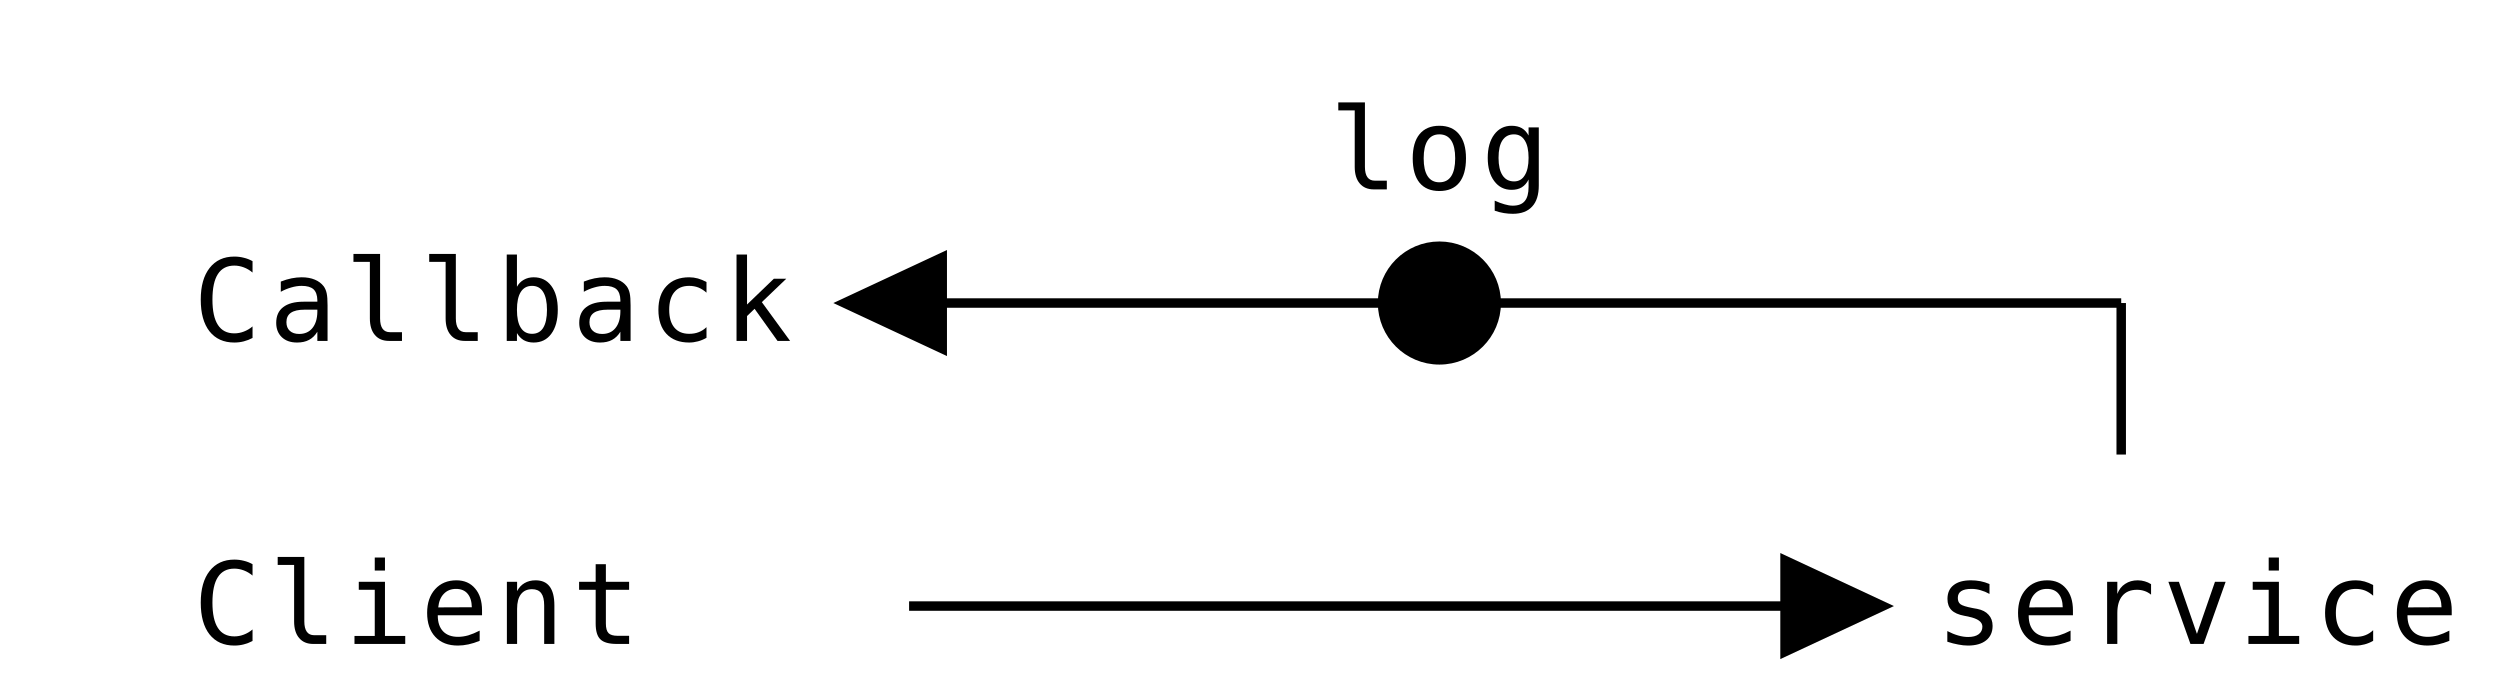
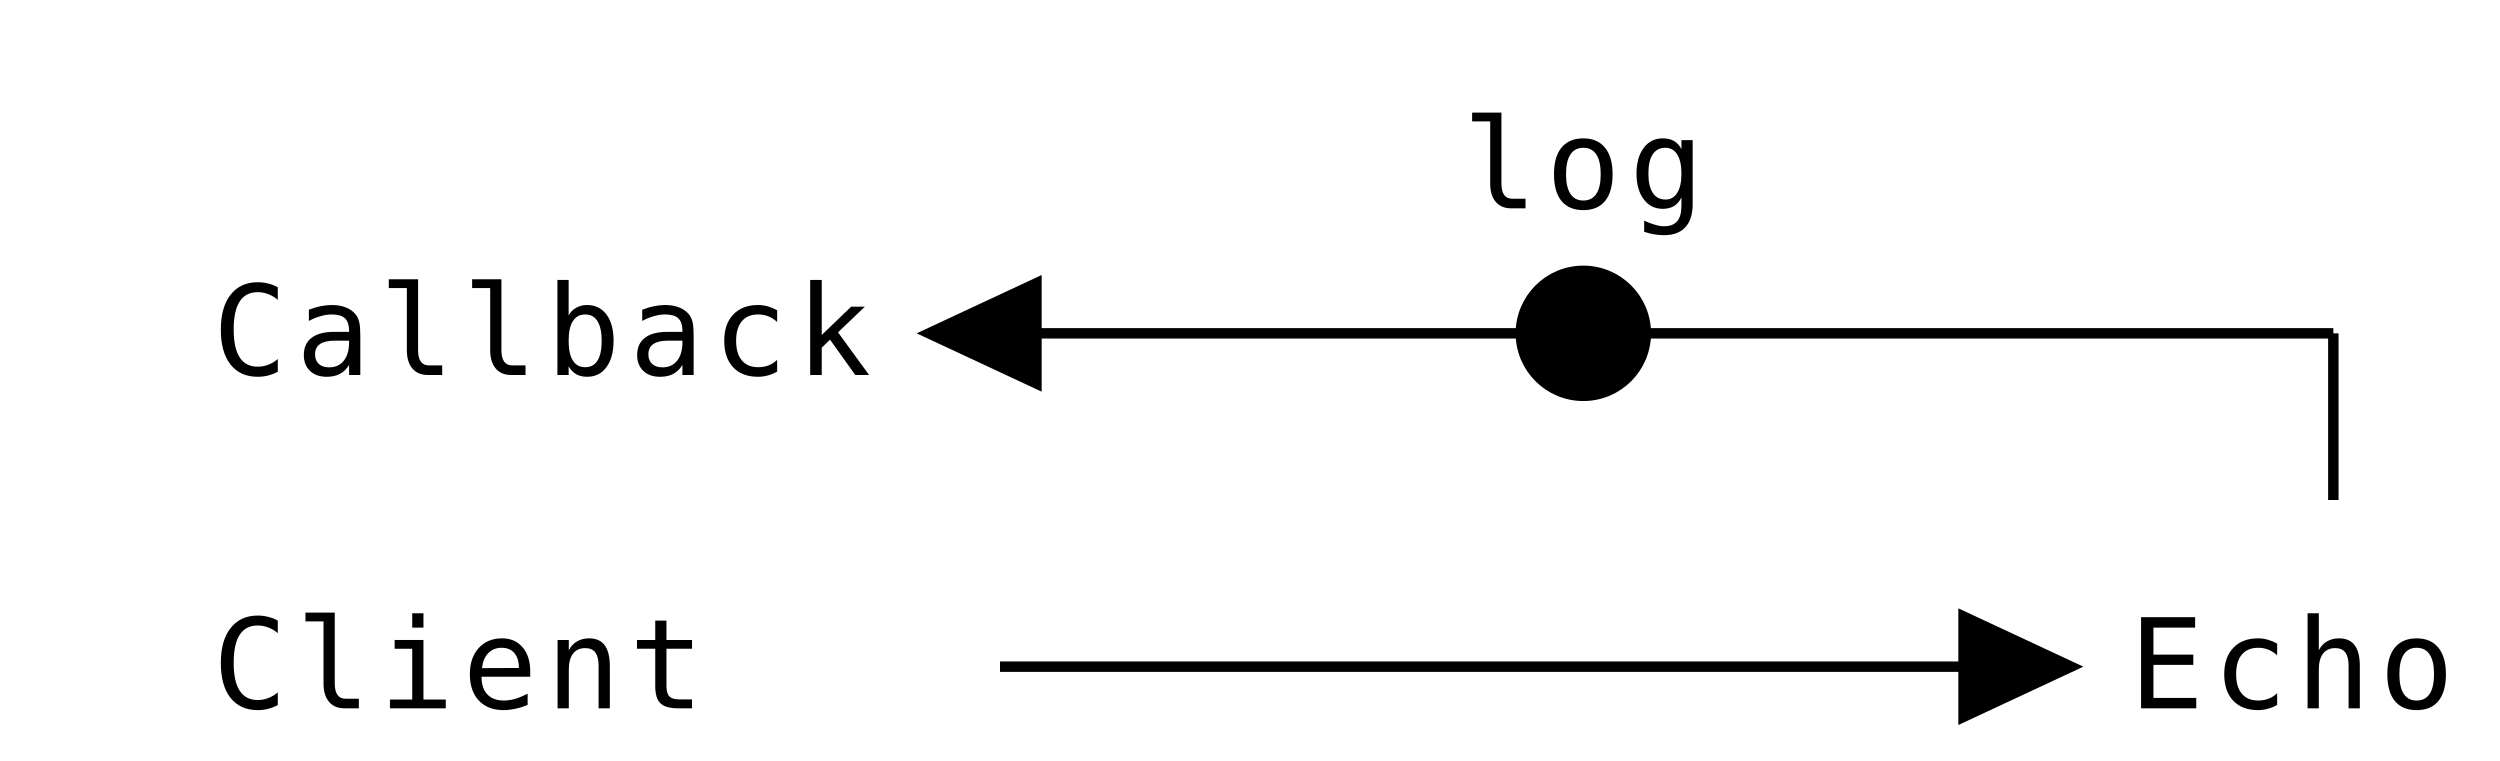
- <svg xmlns="http://www.w3.org/2000/svg" class="diagram" version="1.1" height="73" width="264">
+ <svg xmlns="http://www.w3.org/2000/svg" class="diagram" version="1.1" height="73" width="240">
  <g transform="translate(8,16)">
    <path d="M 88,16 L 144,16" style="fill:none;stroke:#000;" />
    <path d="M 144,16 L 216,16" style="fill:none;stroke:#000;" />
    <path d="M 88,48 L 184,48" style="fill:none;stroke:#000;" />
    <path d="M 216,16 L 216,32" style="fill:none;stroke:#000;" />
    <polygon points="96,16 84,10.4 84,21.6" style="fill:#000" transform="rotate(180, 88, 16)" />
    <polygon points="192,48 180,42.4 180,53.6" style="fill:#000" transform="rotate(0, 184, 48)" />
    <circle cx="144" cy="16" r="6" style="fill:#000;stroke:#000;" />
+     <text text-anchor="middle" font-family="Menlo,Lucida Console,monospace" x="16" y="52" style="fill:#000;font-size:1em">C</text>
+     <text text-anchor="middle" font-family="Menlo,Lucida Console,monospace" x="48" y="52" style="fill:#000;font-size:1em">n</text>
+     <text text-anchor="middle" font-family="Menlo,Lucida Console,monospace" x="224" y="52" style="fill:#000;font-size:1em">o</text>
+     <text text-anchor="middle" font-family="Menlo,Lucida Console,monospace" x="136" y="4" style="fill:#000;font-size:1em">l</text>
+     <text text-anchor="middle" font-family="Menlo,Lucida Console,monospace" x="16" y="20" style="fill:#000;font-size:1em">C</text>
    <text text-anchor="middle" font-family="Menlo,Lucida Console,monospace" x="32" y="20" style="fill:#000;font-size:1em">l</text>
+     <text text-anchor="middle" font-family="Menlo,Lucida Console,monospace" x="56" y="20" style="fill:#000;font-size:1em">a</text>
+     <text text-anchor="middle" font-family="Menlo,Lucida Console,monospace" x="200" y="52" style="fill:#000;font-size:1em">E</text>
+     <text text-anchor="middle" font-family="Menlo,Lucida Console,monospace" x="208" y="52" style="fill:#000;font-size:1em">c</text>
+     <text text-anchor="middle" font-family="Menlo,Lucida Console,monospace" x="216" y="52" style="fill:#000;font-size:1em">h</text>
+     <text text-anchor="middle" font-family="Menlo,Lucida Console,monospace" x="144" y="4" style="fill:#000;font-size:1em">o</text>
    <text text-anchor="middle" font-family="Menlo,Lucida Console,monospace" x="40" y="20" style="fill:#000;font-size:1em">l</text>
+     <text text-anchor="middle" font-family="Menlo,Lucida Console,monospace" x="72" y="20" style="fill:#000;font-size:1em">k</text>
    <text text-anchor="middle" font-family="Menlo,Lucida Console,monospace" x="24" y="52" style="fill:#000;font-size:1em">l</text>
+     <text text-anchor="middle" font-family="Menlo,Lucida Console,monospace" x="152" y="4" style="fill:#000;font-size:1em">g</text>
+     <text text-anchor="middle" font-family="Menlo,Lucida Console,monospace" x="48" y="20" style="fill:#000;font-size:1em">b</text>
+     <text text-anchor="middle" font-family="Menlo,Lucida Console,monospace" x="64" y="20" style="fill:#000;font-size:1em">c</text>
+     <text text-anchor="middle" font-family="Menlo,Lucida Console,monospace" x="56" y="52" style="fill:#000;font-size:1em">t</text>
+     <text text-anchor="middle" font-family="Menlo,Lucida Console,monospace" x="24" y="20" style="fill:#000;font-size:1em">a</text>
+     <text text-anchor="middle" font-family="Menlo,Lucida Console,monospace" x="32" y="52" style="fill:#000;font-size:1em">i</text>
    <text text-anchor="middle" font-family="Menlo,Lucida Console,monospace" x="40" y="52" style="fill:#000;font-size:1em">e</text>
-     <text text-anchor="middle" font-family="Menlo,Lucida Console,monospace" x="152" y="4" style="fill:#000;font-size:1em">g</text>
-     <text text-anchor="middle" font-family="Menlo,Lucida Console,monospace" x="200" y="52" style="fill:#000;font-size:1em">s</text>
-     <text text-anchor="middle" font-family="Menlo,Lucida Console,monospace" x="208" y="52" style="fill:#000;font-size:1em">e</text>
-     <text text-anchor="middle" font-family="Menlo,Lucida Console,monospace" x="32" y="52" style="fill:#000;font-size:1em">i</text>
-     <text text-anchor="middle" font-family="Menlo,Lucida Console,monospace" x="64" y="20" style="fill:#000;font-size:1em">c</text>
-     <text text-anchor="middle" font-family="Menlo,Lucida Console,monospace" x="16" y="52" style="fill:#000;font-size:1em">C</text>
-     <text text-anchor="middle" font-family="Menlo,Lucida Console,monospace" x="56" y="52" style="fill:#000;font-size:1em">t</text>
-     <text text-anchor="middle" font-family="Menlo,Lucida Console,monospace" x="216" y="52" style="fill:#000;font-size:1em">r</text>
-     <text text-anchor="middle" font-family="Menlo,Lucida Console,monospace" x="248" y="52" style="fill:#000;font-size:1em">e</text>
-     <text text-anchor="middle" font-family="Menlo,Lucida Console,monospace" x="144" y="4" style="fill:#000;font-size:1em">o</text>
-     <text text-anchor="middle" font-family="Menlo,Lucida Console,monospace" x="16" y="20" style="fill:#000;font-size:1em">C</text>
-     <text text-anchor="middle" font-family="Menlo,Lucida Console,monospace" x="24" y="20" style="fill:#000;font-size:1em">a</text>
-     <text text-anchor="middle" font-family="Menlo,Lucida Console,monospace" x="48" y="20" style="fill:#000;font-size:1em">b</text>
-     <text text-anchor="middle" font-family="Menlo,Lucida Console,monospace" x="56" y="20" style="fill:#000;font-size:1em">a</text>
-     <text text-anchor="middle" font-family="Menlo,Lucida Console,monospace" x="72" y="20" style="fill:#000;font-size:1em">k</text>
-     <text text-anchor="middle" font-family="Menlo,Lucida Console,monospace" x="48" y="52" style="fill:#000;font-size:1em">n</text>
-     <text text-anchor="middle" font-family="Menlo,Lucida Console,monospace" x="224" y="52" style="fill:#000;font-size:1em">v</text>
-     <text text-anchor="middle" font-family="Menlo,Lucida Console,monospace" x="136" y="4" style="fill:#000;font-size:1em">l</text>
-     <text text-anchor="middle" font-family="Menlo,Lucida Console,monospace" x="240" y="52" style="fill:#000;font-size:1em">c</text>
-     <text text-anchor="middle" font-family="Menlo,Lucida Console,monospace" x="232" y="52" style="fill:#000;font-size:1em">i</text>
  </g>
</svg>
